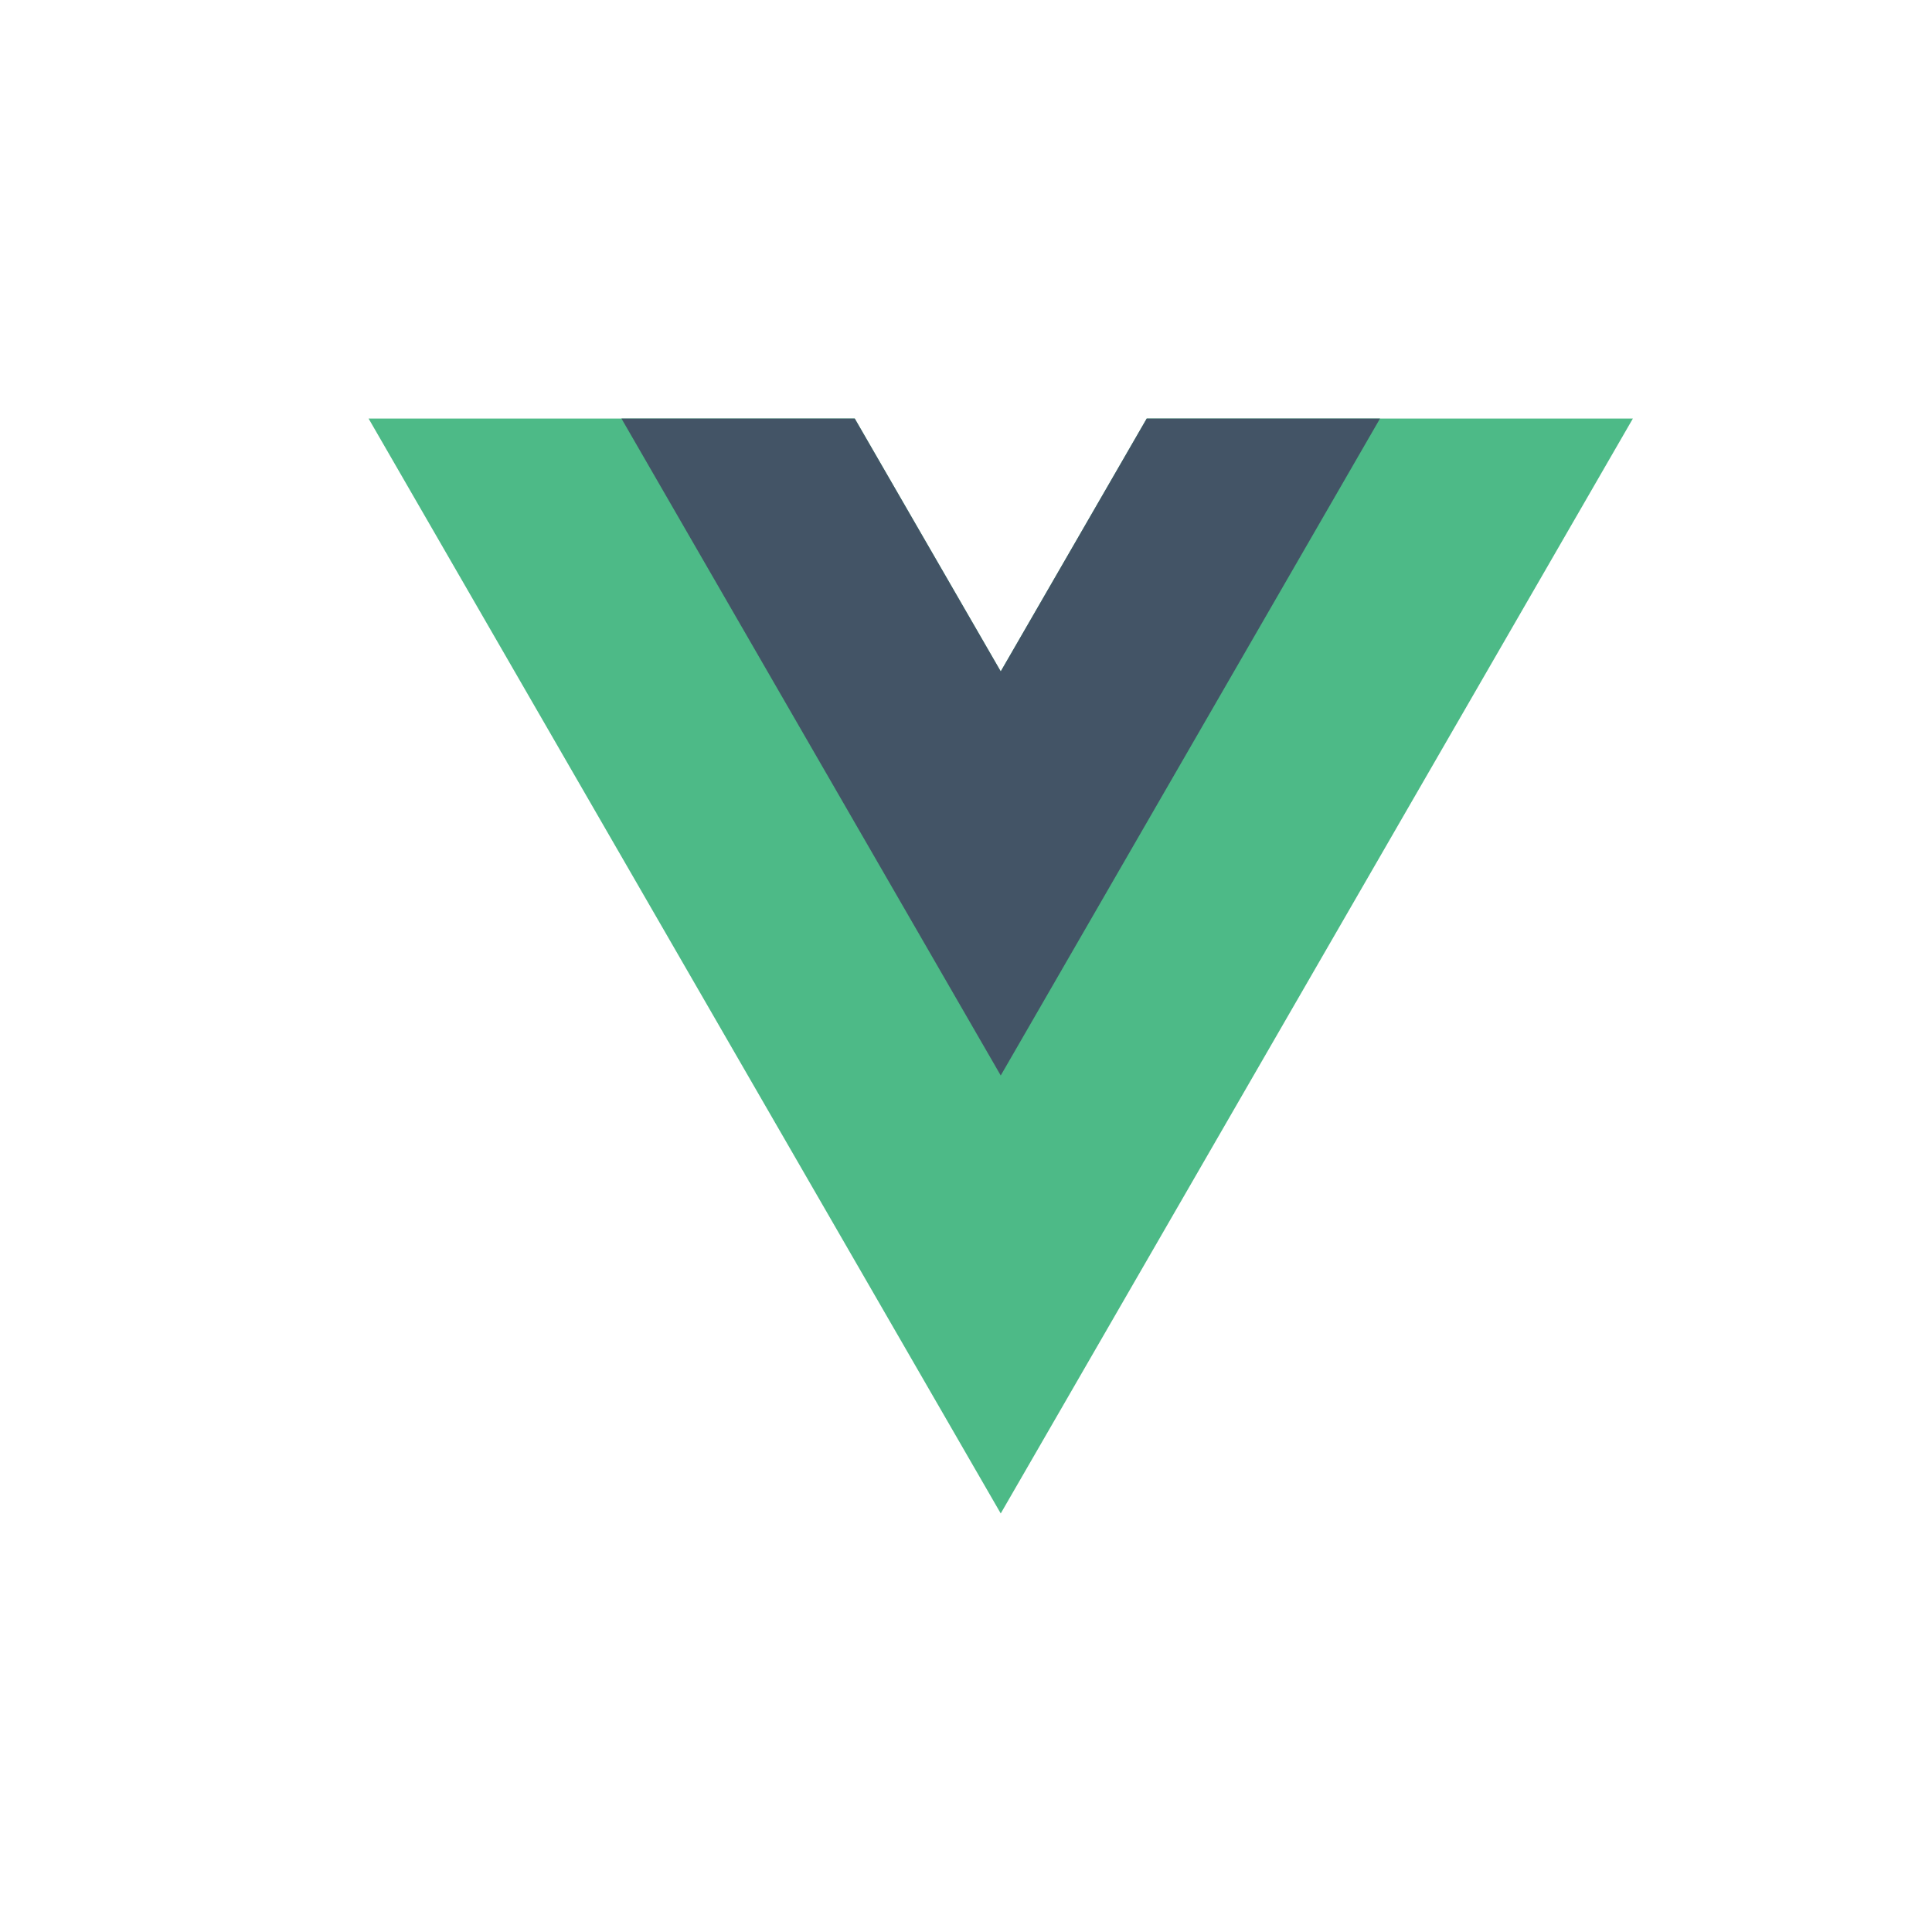
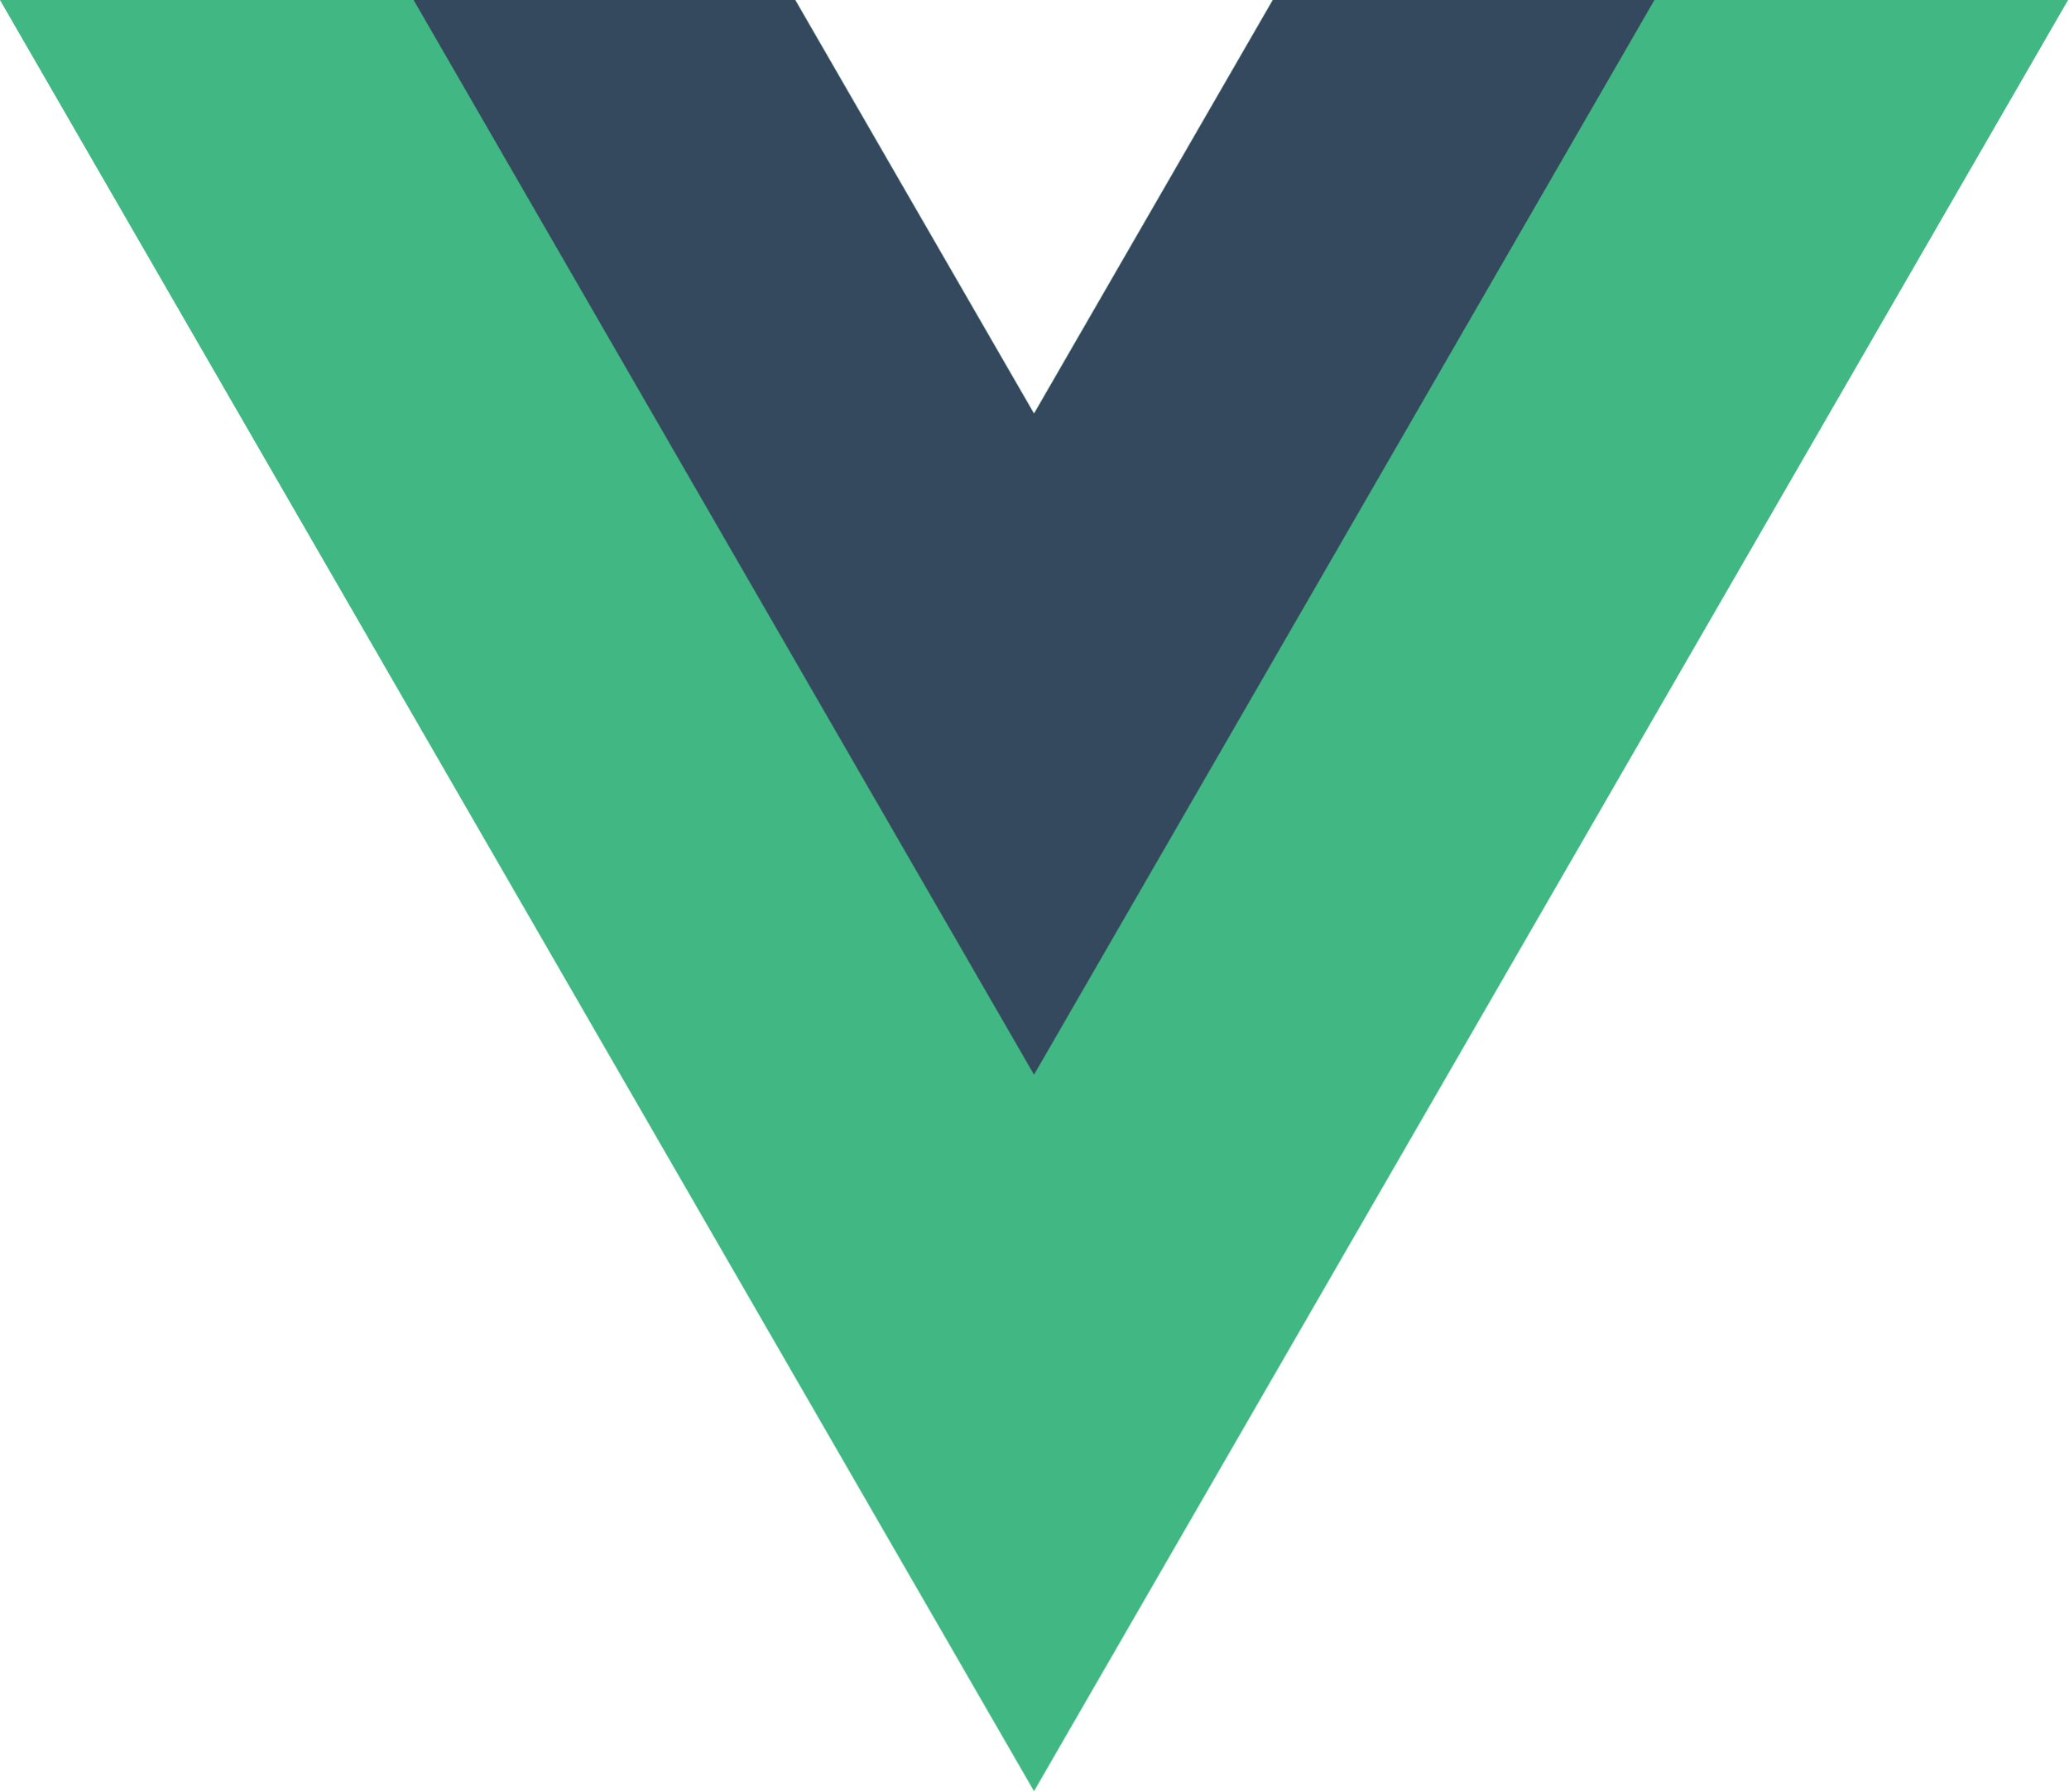
- <svg xmlns="http://www.w3.org/2000/svg" viewBox="0 0 400 400" height="400" width="400" xml:space="preserve" id="svg2" version="1.1">
-   <defs id="defs6" />
-   <g transform="matrix(1.333333,0,0,-1.333333,0,400)" id="g10">
-     <g transform="translate(178.0626,235.0086)" id="g12">
-       <path id="path14" style="fill:#4dba87;fill-opacity:1;fill-rule:nonzero;stroke:none" d="M 0,0 -22.669,-39.264 -45.338,0 h -75.491 L -22.669,-170.017 75.491,0 Z" />
+ <svg xmlns="http://www.w3.org/2000/svg" version="1.1" viewBox="0 0 261.76 226.69">
+   <g transform="matrix(1.3333 0 0 -1.3333 -76.311 313.34)">
+     <g transform="translate(178.06 235.01)">
+       <path d="m0 0-22.669-39.264-22.669 39.264h-75.491l98.16-170.02 98.16 170.02z" fill="#41b883" />
    </g>
-     <g transform="translate(178.0626,235.0086)" id="g16">
-       <path id="path18" style="fill:#435466;fill-opacity:1;fill-rule:nonzero;stroke:none" d="M 0,0 -22.669,-39.264 -45.338,0 H -81.565 L -22.669,-102.01 36.227,0 Z" />
+     <g transform="translate(178.06 235.01)">
+       <path d="m0 0-22.669-39.264-22.669 39.264h-36.227l58.896-102.01 58.896 102.01z" fill="#34495e" />
    </g>
  </g>
</svg>
